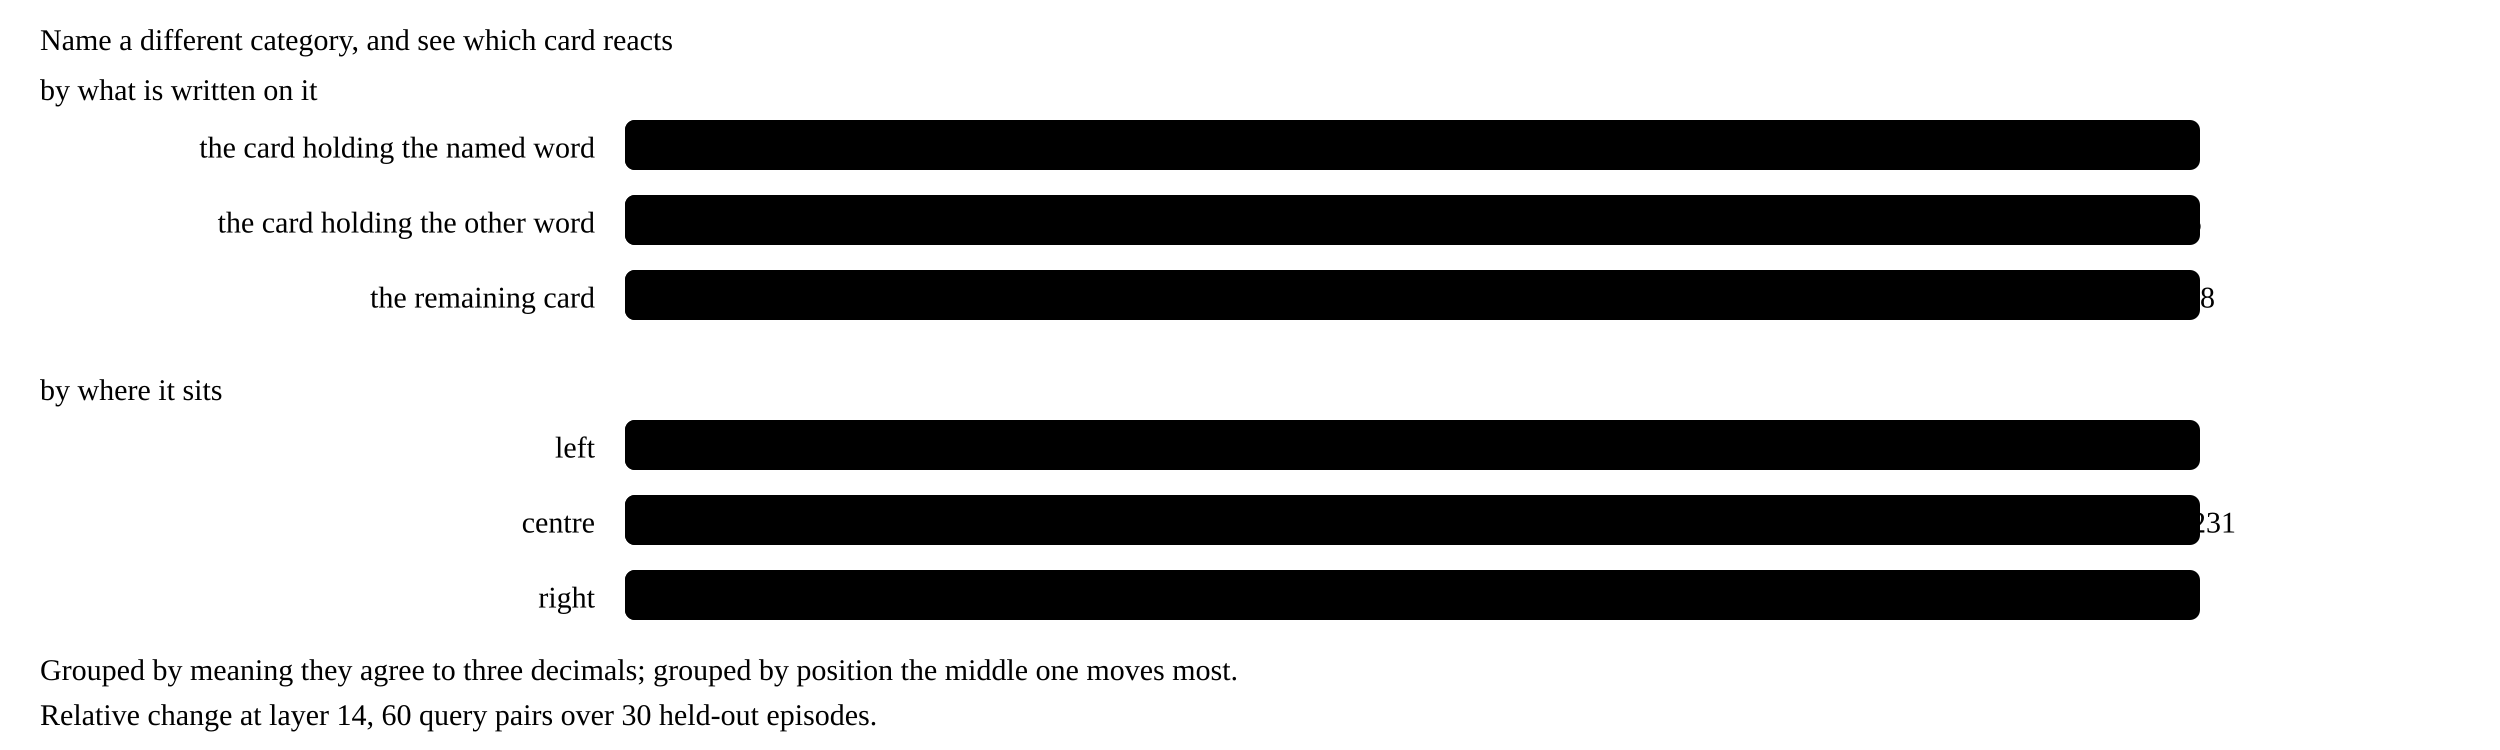
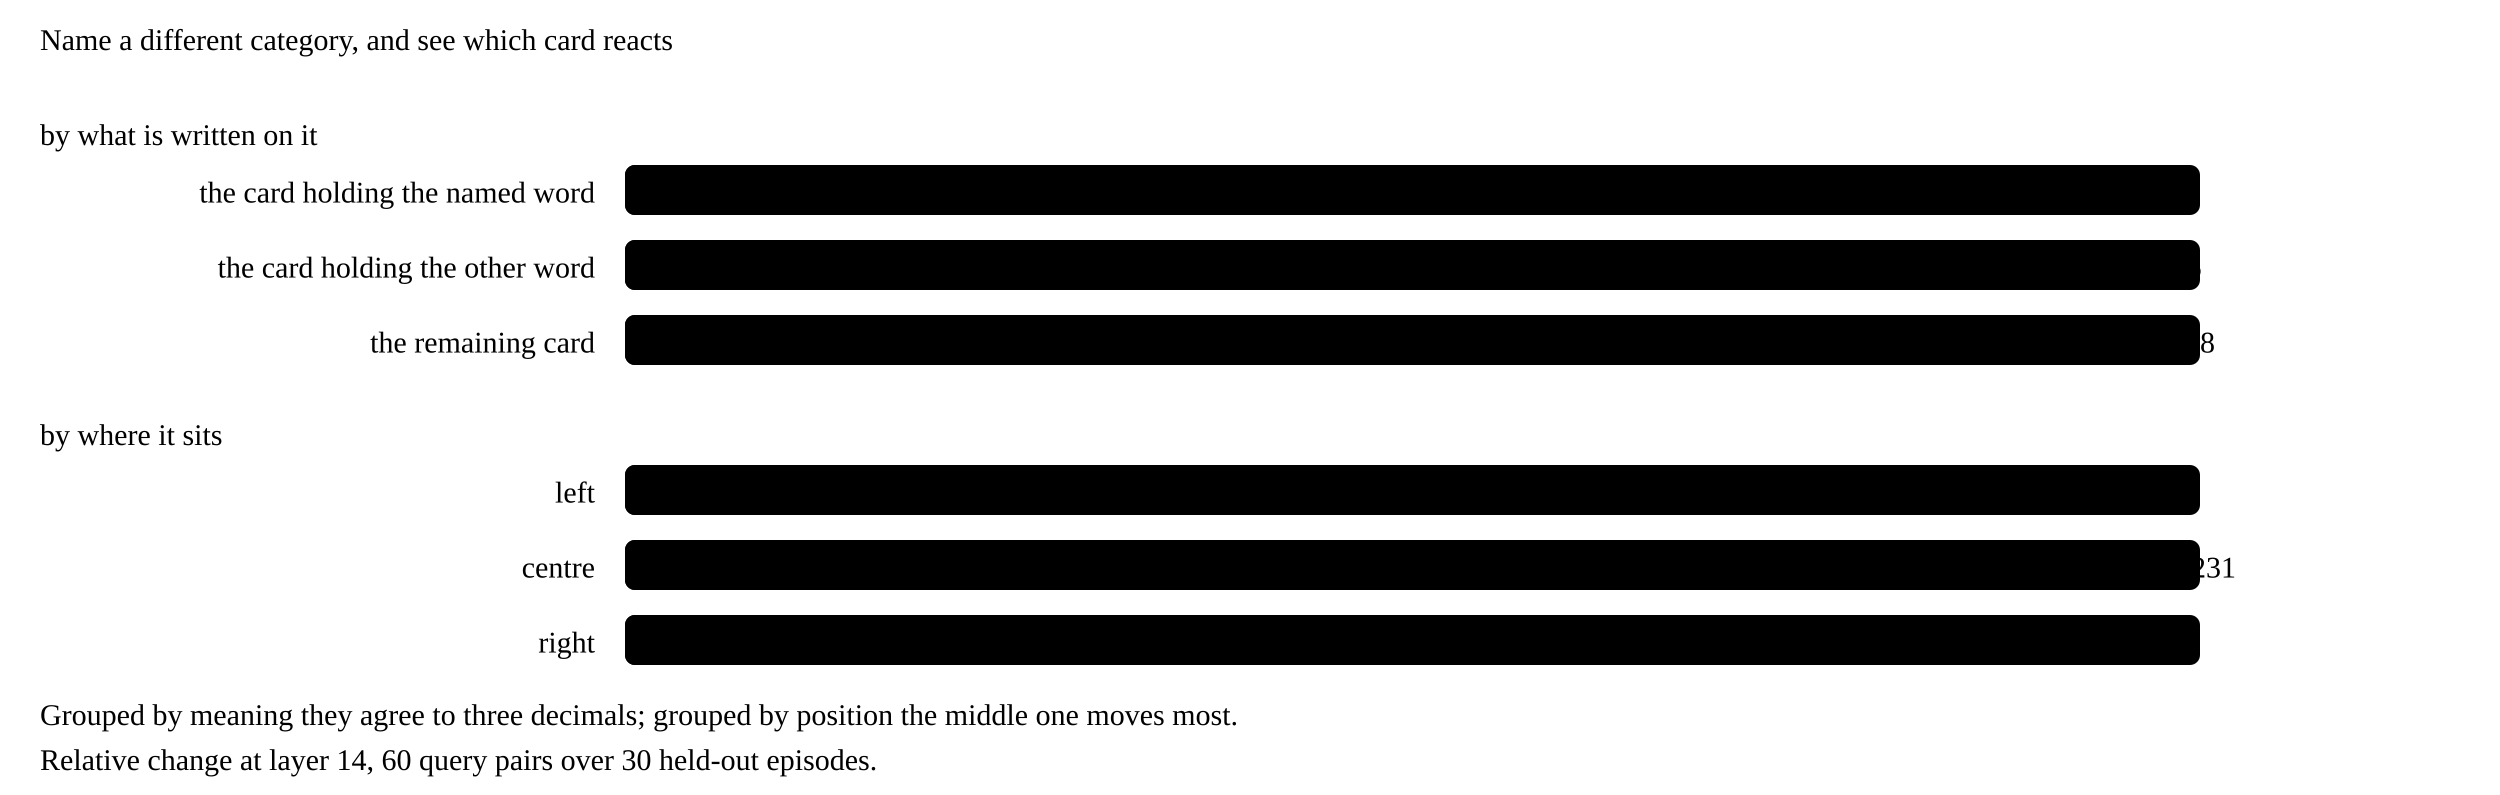
- <svg xmlns="http://www.w3.org/2000/svg" class="vz" viewBox="0 0 1000 300" role="img" aria-label="When the instruction names a different category, all three cards are disturbed alike; what separates them is position">
+ <svg xmlns="http://www.w3.org/2000/svg" class="vz" viewBox="0 0 1000 318" role="img" aria-label="When the instruction names a different category, all three cards are disturbed alike; what separates them is position">
  <text class="vz-title" x="16" y="20" data-en="Name a different category, and see which card reacts" data-ko="다른 카테고리를 지목하고 어느 카드가 반응하는지 본다">Name a different category, and see which card reacts</text>
-   <text class="vz-lbl" x="16" y="40" data-en="by what is written on it" data-ko="무엇이 적혀 있나로 나누면">by what is written on it</text>
-   <rect class="vz-track" x="250" y="48" width="630" height="20" rx="4" />
-   <rect class="vz-seg vz2" x="250" y="48" width="578.6" height="20" rx="4" />
-   <text class="vz-rowlbl" x="238" y="63" text-anchor="end" data-en="the card holding the named word" data-ko="지목된 단어가 적힌 카드">the card holding the named word</text>
-   <text class="vz-val" x="838.6" y="63">0.220</text>
-   <rect class="vz-track" x="250" y="78" width="630" height="20" rx="4" />
-   <rect class="vz-seg vz2" x="250" y="78" width="593.6" height="20" rx="4" />
-   <text class="vz-rowlbl" x="238" y="93" text-anchor="end" data-en="the card holding the other word" data-ko="다른 단어가 적힌 카드">the card holding the other word</text>
-   <text class="vz-val" x="853.6" y="93">0.226</text>
-   <rect class="vz-track" x="250" y="108" width="630" height="20" rx="4" />
-   <rect class="vz-seg vz2" x="250" y="108" width="599.0" height="20" rx="4" />
-   <text class="vz-rowlbl" x="238" y="123" text-anchor="end" data-en="the remaining card" data-ko="나머지 카드">the remaining card</text>
-   <text class="vz-val" x="859.0" y="123">0.228</text>
-   <text class="vz-lbl" x="16" y="160" data-en="by where it sits" data-ko="어디에 놓였나로 나누면">by where it sits</text>
-   <rect class="vz-track" x="250" y="168" width="630" height="20" rx="4" />
-   <rect class="vz-seg vz1" x="250" y="168" width="577.5" height="20" rx="4" />
-   <text class="vz-rowlbl" x="238" y="183" text-anchor="end" data-en="left" data-ko="왼쪽">left</text>
-   <text class="vz-val" x="837.5" y="183">0.220</text>
-   <rect class="vz-track" x="250" y="198" width="630" height="20" rx="4" />
-   <rect class="vz-seg vz1" x="250" y="198" width="607.4" height="20" rx="4" />
-   <text class="vz-rowlbl" x="238" y="213" text-anchor="end" data-en="centre" data-ko="가운데">centre</text>
-   <text class="vz-val" x="867.4" y="213">0.231</text>
-   <rect class="vz-track" x="250" y="228" width="630" height="20" rx="4" />
-   <rect class="vz-seg vz1" x="250" y="228" width="586.4" height="20" rx="4" />
-   <text class="vz-rowlbl" x="238" y="243" text-anchor="end" data-en="right" data-ko="오른쪽">right</text>
-   <text class="vz-val" x="846.4" y="243">0.223</text>
-   <text class="vz-note" x="16" y="272" data-en="Same three cards, grouped two ways. Grouped by meaning they agree to three decimals; grouped by position the middle one moves most, in every arrangement. The query reaches the picture and moves it — by position, not by meaning." data-ko="같은 세 카드를 두 가지로 묶었습니다. 의미로 묶으면 소수점 셋째 자리까지 같고, 위치로 묶으면 어느 배치에서든 가운데가 가장 크게 움직입니다. 질의는 그림에 닿아 그것을 흔들되, 의미가 아니라 위치로 흔듭니다.">Grouped by meaning they agree to three decimals; grouped by position the middle one moves most.</text>
-   <text class="vz-sub" x="16" y="290" data-en="Relative change in the sign view’s internal state at layer 14, 60 query pairs over 30 held-out episodes." data-ko="14층에서 간판 뷰 내부 상태의 상대 변화. 홀드아웃 30 에피소드에 질의 쌍 60개.">Relative change at layer 14, 60 query pairs over 30 held-out episodes.</text>
+   <text class="vz-lbl" x="16" y="58" data-en="by what is written on it" data-ko="무엇이 적혀 있나로 나누면">by what is written on it</text>
+   <rect class="vz-track" x="250" y="66" width="630" height="20" rx="4" />
+   <rect class="vz-seg vz2" x="250" y="66" width="578.6" height="20" rx="4" />
+   <text class="vz-rowlbl" x="238" y="81" text-anchor="end" data-en="the card holding the named word" data-ko="지목된 단어가 적힌 카드">the card holding the named word</text>
+   <text class="vz-val" x="838.6" y="81">0.220</text>
+   <rect class="vz-track" x="250" y="96" width="630" height="20" rx="4" />
+   <rect class="vz-seg vz2" x="250" y="96" width="593.6" height="20" rx="4" />
+   <text class="vz-rowlbl" x="238" y="111" text-anchor="end" data-en="the card holding the other word" data-ko="다른 단어가 적힌 카드">the card holding the other word</text>
+   <text class="vz-val" x="853.6" y="111">0.226</text>
+   <rect class="vz-track" x="250" y="126" width="630" height="20" rx="4" />
+   <rect class="vz-seg vz2" x="250" y="126" width="599.0" height="20" rx="4" />
+   <text class="vz-rowlbl" x="238" y="141" text-anchor="end" data-en="the remaining card" data-ko="나머지 카드">the remaining card</text>
+   <text class="vz-val" x="859.0" y="141">0.228</text>
+   <text class="vz-lbl" x="16" y="178" data-en="by where it sits" data-ko="어디에 놓였나로 나누면">by where it sits</text>
+   <rect class="vz-track" x="250" y="186" width="630" height="20" rx="4" />
+   <rect class="vz-seg vz1" x="250" y="186" width="577.5" height="20" rx="4" />
+   <text class="vz-rowlbl" x="238" y="201" text-anchor="end" data-en="left" data-ko="왼쪽">left</text>
+   <text class="vz-val" x="837.5" y="201">0.220</text>
+   <rect class="vz-track" x="250" y="216" width="630" height="20" rx="4" />
+   <rect class="vz-seg vz1" x="250" y="216" width="607.4" height="20" rx="4" />
+   <text class="vz-rowlbl" x="238" y="231" text-anchor="end" data-en="centre" data-ko="가운데">centre</text>
+   <text class="vz-val" x="867.4" y="231">0.231</text>
+   <rect class="vz-track" x="250" y="246" width="630" height="20" rx="4" />
+   <rect class="vz-seg vz1" x="250" y="246" width="586.4" height="20" rx="4" />
+   <text class="vz-rowlbl" x="238" y="261" text-anchor="end" data-en="right" data-ko="오른쪽">right</text>
+   <text class="vz-val" x="846.4" y="261">0.223</text>
+   <text class="vz-note" x="16" y="290" data-en="Same three cards, grouped two ways. Grouped by meaning they agree to three decimals; grouped by position the middle one moves most, in every arrangement. The query reaches the picture and moves it — by position, not by meaning." data-ko="같은 세 카드를 두 가지로 묶었습니다. 의미로 묶으면 소수점 셋째 자리까지 같고, 위치로 묶으면 어느 배치에서든 가운데가 가장 크게 움직입니다. 질의는 그림에 닿아 그것을 흔들되, 의미가 아니라 위치로 흔듭니다.">Grouped by meaning they agree to three decimals; grouped by position the middle one moves most.</text>
+   <text class="vz-sub" x="16" y="308" data-en="Relative change in the sign view’s internal state at layer 14, 60 query pairs over 30 held-out episodes." data-ko="14층에서 간판 뷰 내부 상태의 상대 변화. 홀드아웃 30 에피소드에 질의 쌍 60개.">Relative change at layer 14, 60 query pairs over 30 held-out episodes.</text>
</svg>
